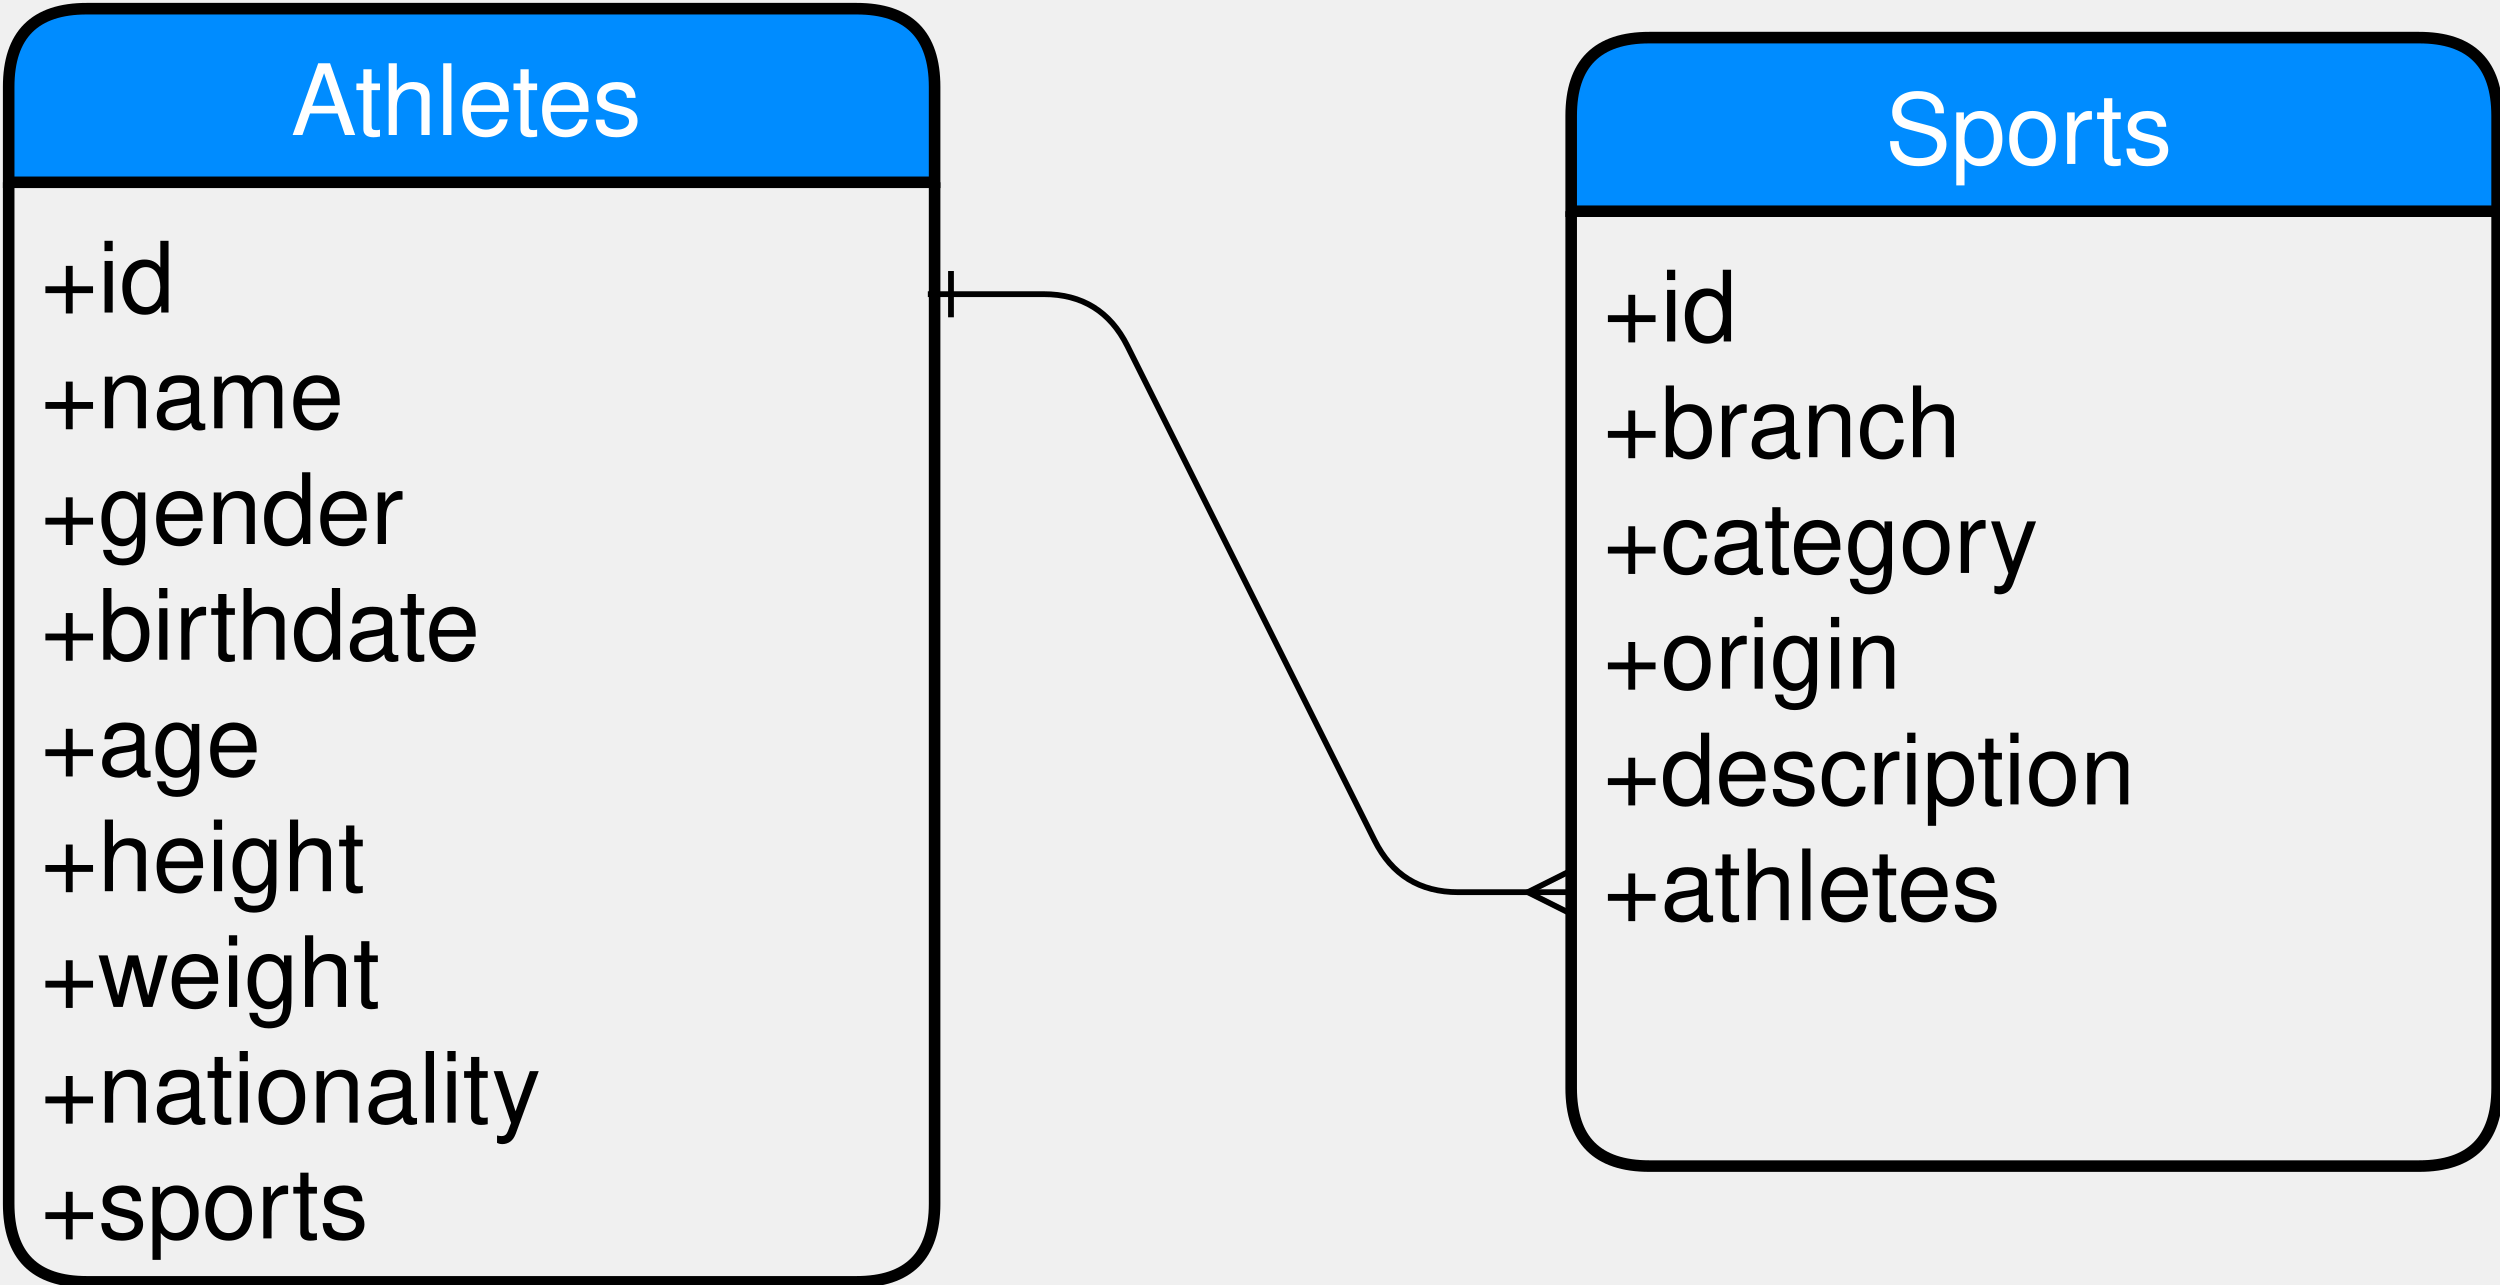
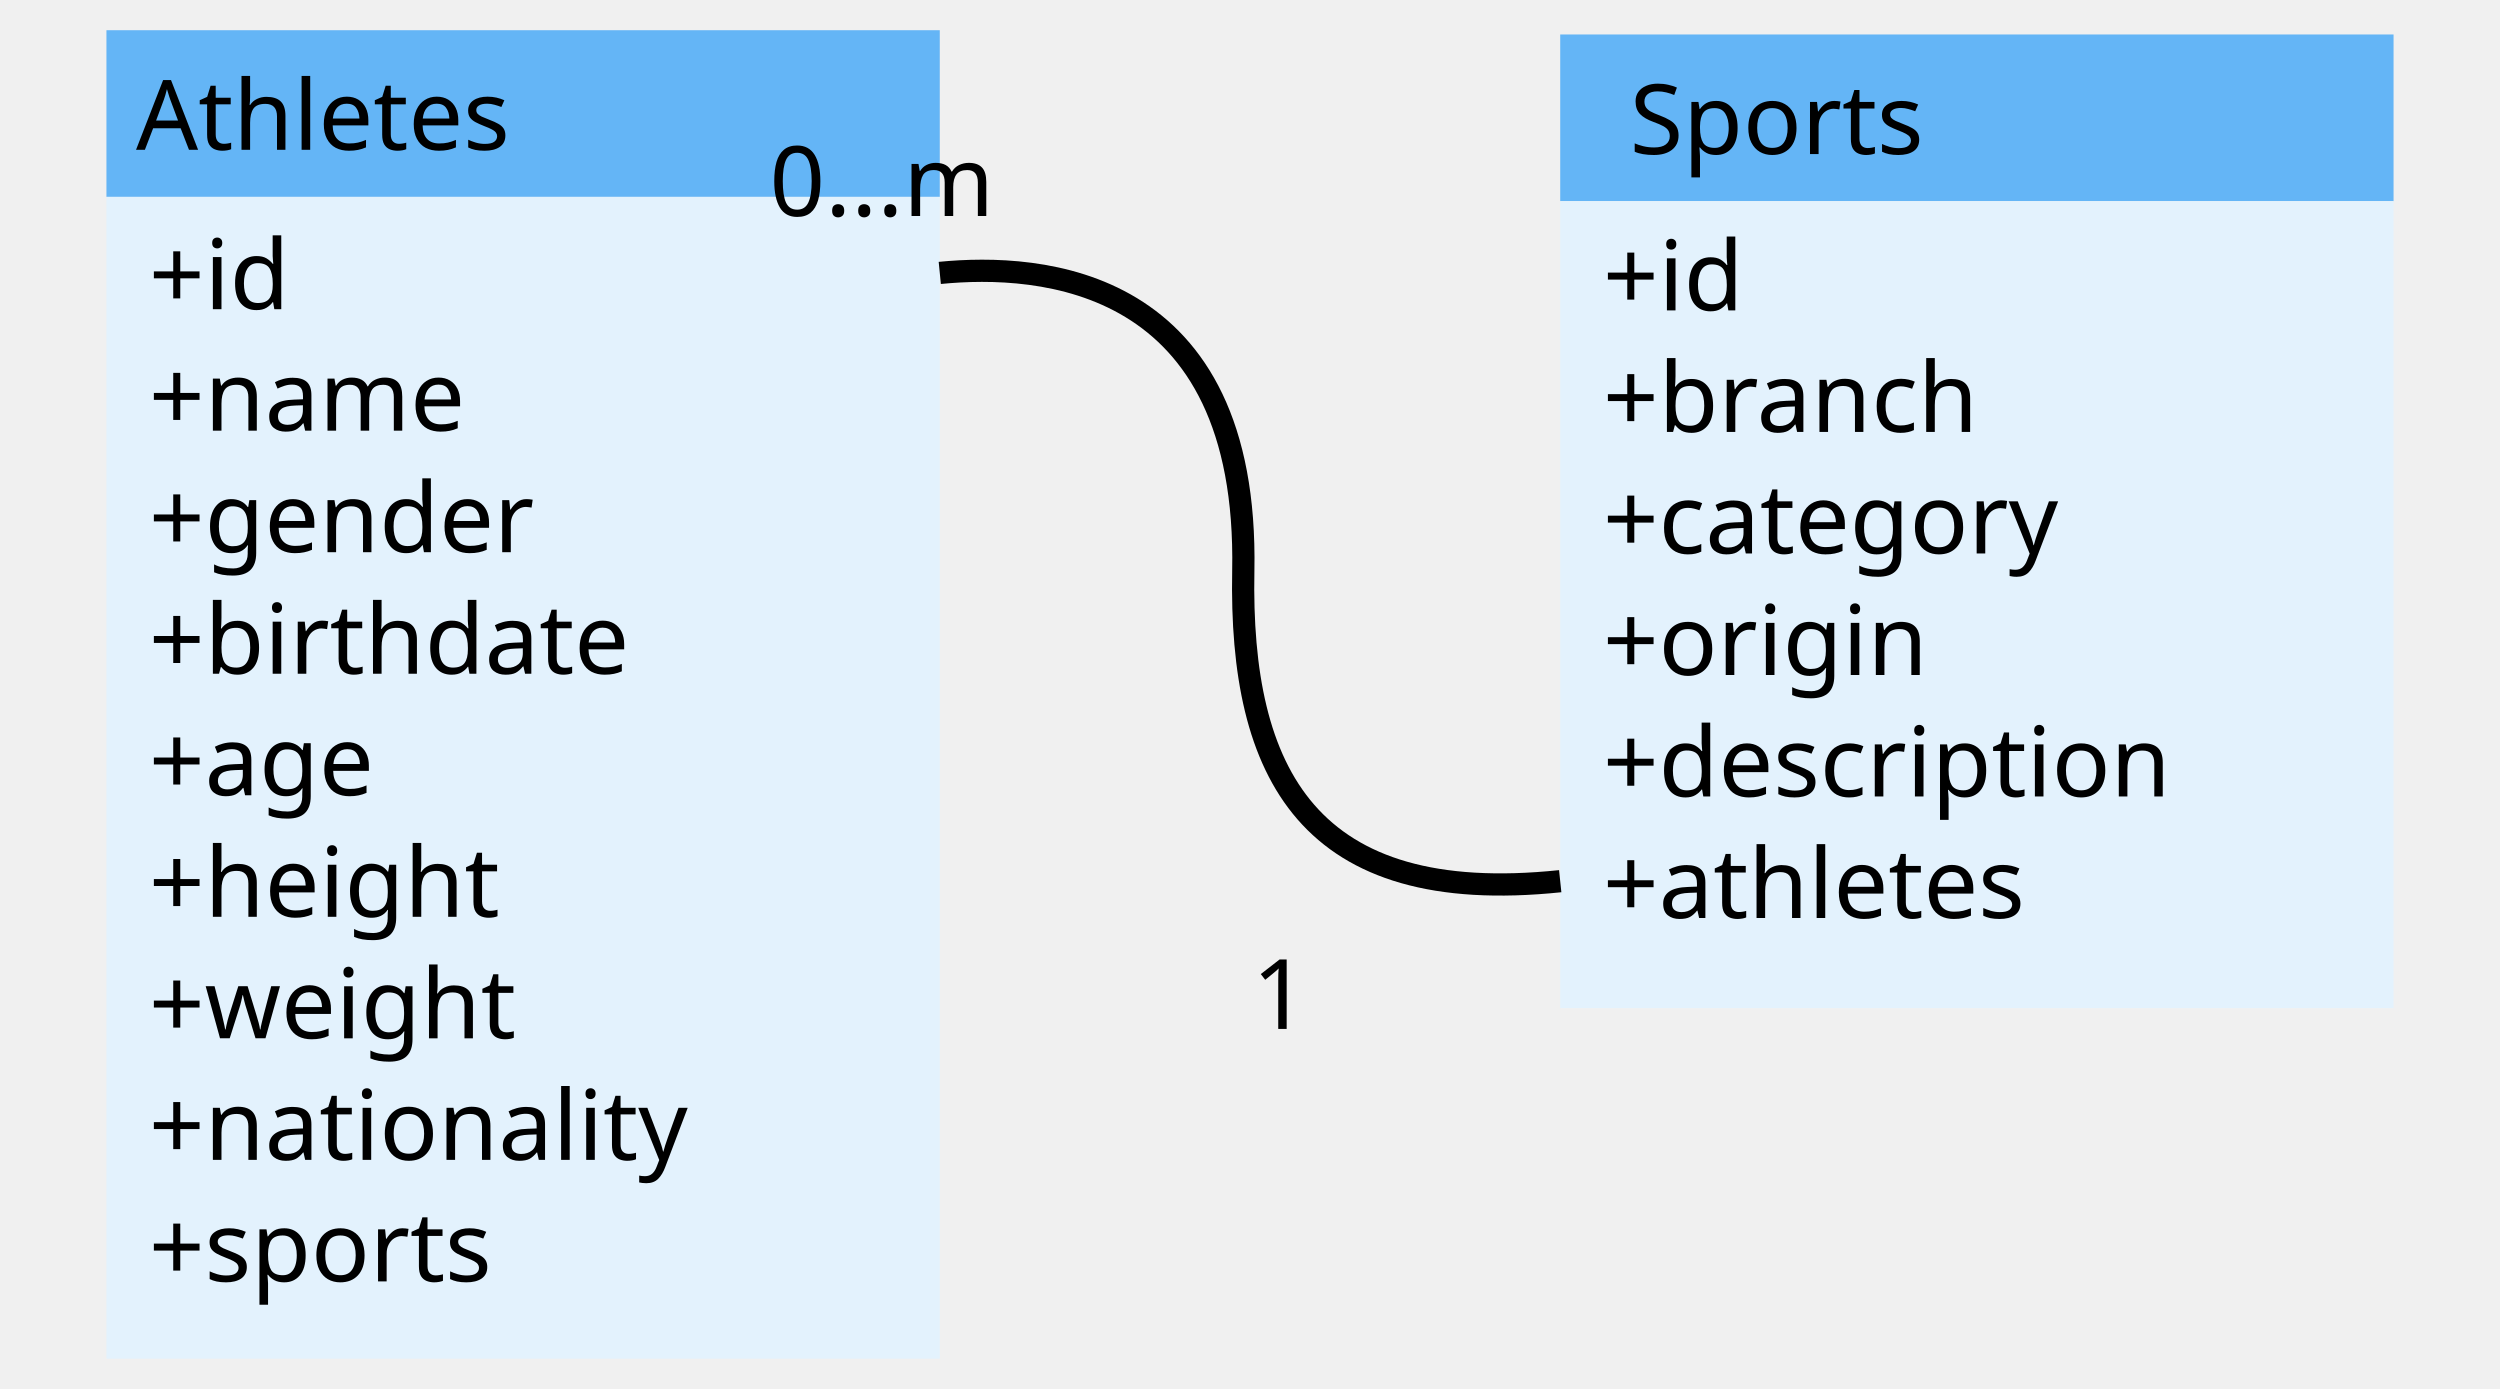
- <svg xmlns="http://www.w3.org/2000/svg" width="432px" height="222px" version="1.1" content="&lt;mxfile userAgent=&quot;Mozilla/5.0 (X11; Linux x86_64) AppleWebKit/537.36 (KHTML, like Gecko) Chrome/63.0.324.108 Safari/537.36&quot; version=&quot;8.0.2&quot; editor=&quot;www.draw.io&quot; type=&quot;device&quot;&gt;&lt;diagram id=&quot;73218190-aee7-d70f-b3cd-0dd53138135f&quot; name=&quot;Page-1&quot;&gt;7VdLc5swEP41XDs8nMQ+xo7THtKZTHxoe5RBBk2ExAg5Nvn1XaEVIMAdH9xDZ+pDhv20y76+XZEg2ZTnr4pUxXeZUR7EYXYOkqcgjheLGP4aoLFAslpYIFcss1DUAzv2SREMET2yjNaeopaSa1b5YCqFoKn2MKKUPPlqB8l9rxXJ6QTYpYRP0R8s04VFl3dhj3+jLC+c5yjEkz1J33MljwL9BXFyaH/2uCTuXahfFySTpwGUbINko6TU9qk8byg3pXVls3bPF067uBUV+iqDxFp8EH7E3B91wamG6tsAdeOKUp9YyYkAaZ0WjGcvpJFH46XWkLWT1oVU7FMKTTgcRQDAsdLY4yT0NHbGEmCDHhjnG8mlar0lYbhMoWyAg+YAf25/gLdVphk6MVroI3pwMsYetkEo+d41Mzb2tAb9V1eqsINeSK1d6K495jQjddH6MwLhLBfwnII1hdDWWEeqND1fbEbUtRgmh8qSatWAihsbJEXji6eegdE9YsWAfR2ZCLI+797cdx4esPkXiLCYECGI13Aa30PRo7DNcC1ISX0kp9AE5WN7pnSRET1SNTPnAZiEh51mMEE0kwIqrhv/oK6k0lOiut5wetBd6x2FhGwZPGQbQnVFUibyl9bqaTFDKtNdBlviER1oWTnWkH1HNSU10QMZCOD4dB1JknmWuF16JS2i1S1osZzQYjdf9P/b4S9vhyQarYe7a3lwdwMerK5ZD3tFRFr4WAp7IJdqNLnQ45wJH4MbP1WsMrM+WhyXbqR/fdCXtxn0+xs0OI5nGjwqN83gIwlFSALW8Rvl7W7e9ifrQpdutuFueDRfYyBu30oiGos9MxMGDh7UrNfB/hhwoETPTP80z19WqwXKv1o5QumVKgYpm1GzFgLStyZhGDnA2jxECweMzWzGJs0/zyhURR5V6rTw6oSoc9oN3Xxrh70M53rpQNVW9sMPZK7B6ONVMgixWxYdeZBL8fgysAmg1fADcfSi8daZ3Co268mLWr51ic9REMT+O9eq9/9LJNvf&lt;/diagram&gt;&lt;/mxfile&gt;" style="background-color: rgb(255, 255, 255);">
-   <defs />
-   <g transform="translate(0.5,0.5)">
-     <path d="M 161 31 L 161 14.5 Q 161 1 147.5 1 L 14.5 1 Q 1 1 1 14.5 L 1 31 Z" fill="#008cff" stroke="#000000" stroke-width="2" stroke-miterlimit="10" pointer-events="none" />
-     <path d="M 1 31 L 1 207.5 Q 1 221 14.5 221 L 147.5 221 Q 161 221 161 207.5 L 161 31" fill="none" stroke="#000000" stroke-width="2" stroke-miterlimit="10" pointer-events="none" />
-     <g fill="#FFFFFF" font-family="Helvetica" text-anchor="middle" font-size="17px">
-       <text x="80.08" y="22.83">Athletes</text>
+ <svg xmlns="http://www.w3.org/2000/svg" width="450" height="250" version="1.1" content="&lt;mxfile userAgent=&quot;Mozilla/5.0 (X11; Linux x86_64) AppleWebKit/537.36 (KHTML, like Gecko) Chrome/63.0.324.108 Safari/537.36&quot; version=&quot;8.0.2&quot; editor=&quot;www.draw.io&quot; type=&quot;device&quot;&gt;&lt;diagram id=&quot;73218190-aee7-d70f-b3cd-0dd53138135f&quot; name=&quot;Page-1&quot;&gt;7VdLc5swEP41XDs8nMQ+xo7THtKZTHxoe5RBBk2ExAg5Nvn1XaEVIMAdH9xDZ+pDhv20y76+XZEg2ZTnr4pUxXeZUR7EYXYOkqcgjheLGP4aoLFAslpYIFcss1DUAzv2SREMET2yjNaeopaSa1b5YCqFoKn2MKKUPPlqB8l9rxXJ6QTYpYRP0R8s04VFl3dhj3+jLC+c5yjEkz1J33MljwL9BXFyaH/2uCTuXahfFySTpwGUbINko6TU9qk8byg3pXVls3bPF067uBUV+iqDxFp8EH7E3B91wamG6tsAdeOKUp9YyYkAaZ0WjGcvpJFH46XWkLWT1oVU7FMKTTgcRQDAsdLY4yT0NHbGEmCDHhjnG8mlar0lYbhMoWyAg+YAf25/gLdVphk6MVroI3pwMsYetkEo+d41Mzb2tAb9V1eqsINeSK1d6K495jQjddH6MwLhLBfwnII1hdDWWEeqND1fbEbUtRgmh8qSatWAihsbJEXji6eegdE9YsWAfR2ZCLI+797cdx4esPkXiLCYECGI13Aa30PRo7DNcC1ISX0kp9AE5WN7pnSRET1SNTPnAZiEh51mMEE0kwIqrhv/oK6k0lOiut5wetBd6x2FhGwZPGQbQnVFUibyl9bqaTFDKtNdBlviER1oWTnWkH1HNSU10QMZCOD4dB1JknmWuF16JS2i1S1osZzQYjdf9P/b4S9vhyQarYe7a3lwdwMerK5ZD3tFRFr4WAp7IJdqNLnQ45wJH4MbP1WsMrM+WhyXbqR/fdCXtxn0+xs0OI5nGjwqN83gIwlFSALW8Rvl7W7e9ifrQpdutuFueDRfYyBu30oiGos9MxMGDh7UrNfB/hhwoETPTP80z19WqwXKv1o5QumVKgYpm1GzFgLStyZhGDnA2jxECweMzWzGJs0/zyhURR5V6rTw6oSoc9oN3Xxrh70M53rpQNVW9sMPZK7B6ONVMgixWxYdeZBL8fgysAmg1fADcfSi8daZ3Co268mLWr51ic9REMT+O9eq9/9LJNvf&lt;/diagram&gt;&lt;/mxfile&gt;" id="svg2">
+   <defs id="defs4" />
+   <flowRoot xml:space="preserve" id="flowRoot4407" style="font-style:normal;font-weight:normal;font-size:40px;line-height:125%;font-family:sans-serif;letter-spacing:0px;word-spacing:0px;fill:#000000;fill-opacity:1;stroke:none;stroke-width:1px;stroke-linecap:butt;stroke-linejoin:miter;stroke-opacity:1" transform="translate(0,28)">
+     <flowRegion id="flowRegion4409">
+       <rect id="rect4411" width="70.255" height="103.102" x="285.584" y="323.277" />
+     </flowRegion>
+     <flowPara id="flowPara4413" />
+   </flowRoot>
+   <g id="g4538" transform="translate(-1.459859,1.533237)">
+     <g transform="translate(19.70803,-249.2263)" id="g4506">
+       <rect style="color:#000000;clip-rule:nonzero;display:inline;overflow:visible;visibility:visible;opacity:1;isolation:auto;mix-blend-mode:normal;color-interpolation:sRGB;color-interpolation-filters:linearRGB;solid-color:#000000;solid-opacity:1;fill:#64b5f6;fill-opacity:1;fill-rule:nonzero;stroke:none;stroke-width:4;stroke-linecap:round;stroke-linejoin:round;stroke-miterlimit:4;stroke-dasharray:none;stroke-dashoffset:0;stroke-opacity:1;color-rendering:auto;image-rendering:auto;shape-rendering:auto;text-rendering:auto;enable-background:accumulate" id="rect4250" width="150" height="30" x="0.912" y="253.131" />
+       <text xml:space="preserve" style="font-style:normal;font-weight:normal;font-size:40px;line-height:125%;font-family:sans-serif;letter-spacing:0px;word-spacing:0px;fill:#000000;fill-opacity:1;stroke:none;stroke-width:1px;stroke-linecap:butt;stroke-linejoin:miter;stroke-opacity:1" x="76.276" y="274.655" id="text4267">
+         <tspan id="tspan4269" x="76.276" y="274.655" style="font-size:17.5px;text-align:center;text-anchor:middle">Athletes</tspan>
+       </text>
+       <path style="color:#000000;clip-rule:nonzero;display:inline;overflow:visible;visibility:visible;opacity:1;isolation:auto;mix-blend-mode:normal;color-interpolation:sRGB;color-interpolation-filters:linearRGB;solid-color:#000000;solid-opacity:1;fill:#e3f2fd;fill-opacity:1;fill-rule:nonzero;stroke:none;stroke-width:4;stroke-linecap:round;stroke-linejoin:round;stroke-miterlimit:4;stroke-dasharray:none;stroke-dashoffset:0;stroke-opacity:1;color-rendering:auto;image-rendering:auto;shape-rendering:auto;text-rendering:auto;enable-background:accumulate" d="m 0.912,283.131 150,0 0,209.124 -150,0 z" id="rect4289" />
+       <rect style="color:#000000;clip-rule:nonzero;display:inline;overflow:visible;visibility:visible;opacity:1;isolation:auto;mix-blend-mode:normal;color-interpolation:sRGB;color-interpolation-filters:linearRGB;solid-color:#000000;solid-opacity:1;fill:#64b5f6;fill-opacity:1;fill-rule:nonzero;stroke:none;stroke-width:4;stroke-linecap:round;stroke-linejoin:round;stroke-miterlimit:4;stroke-dasharray:none;stroke-dashoffset:0;stroke-opacity:1;color-rendering:auto;image-rendering:auto;shape-rendering:auto;text-rendering:auto;enable-background:accumulate" id="rect4250-3" width="150" height="30" x="262.591" y="253.898" />
+       <text xml:space="preserve" style="font-style:normal;font-weight:normal;font-size:40px;line-height:125%;font-family:sans-serif;letter-spacing:0px;word-spacing:0px;fill:#000000;fill-opacity:1;stroke:none;stroke-width:1px;stroke-linecap:butt;stroke-linejoin:miter;stroke-opacity:1" x="337.954" y="275.422" id="text4267-5">
+         <tspan id="tspan4269-6" x="337.954" y="275.422" style="font-size:17.5px;text-align:center;text-anchor:middle">Sports</tspan>
+       </text>
+       <path style="color:#000000;clip-rule:nonzero;display:inline;overflow:visible;visibility:visible;opacity:1;isolation:auto;mix-blend-mode:normal;color-interpolation:sRGB;color-interpolation-filters:linearRGB;solid-color:#000000;solid-opacity:1;fill:#e3f2fd;fill-opacity:1;fill-rule:nonzero;stroke:none;stroke-width:4;stroke-linecap:round;stroke-linejoin:round;stroke-miterlimit:4;stroke-dasharray:none;stroke-dashoffset:0;stroke-opacity:1;color-rendering:auto;image-rendering:auto;shape-rendering:auto;text-rendering:auto;enable-background:accumulate" d="m 262.591,283.898 150,0 0,145.255 -150,0 z" id="rect4289-2" />
+       <text xml:space="preserve" style="font-style:normal;font-weight:normal;font-size:40px;line-height:125%;font-family:sans-serif;letter-spacing:0px;word-spacing:0px;fill:#000000;fill-opacity:1;stroke:none;stroke-width:1px;stroke-linecap:butt;stroke-linejoin:miter;stroke-opacity:1" x="8.575" y="303.342" id="text4267-9">
+         <tspan id="tspan4269-1" x="8.575" y="303.342" style="font-size:17.5px;text-align:start;text-anchor:start">+id</tspan>
+         <tspan x="8.575" y="325.217" style="font-size:17.5px;text-align:start;text-anchor:start" id="tspan4349">+name</tspan>
+         <tspan x="8.575" y="347.092" style="font-size:17.5px;text-align:start;text-anchor:start" id="tspan4351">+gender</tspan>
+         <tspan x="8.575" y="368.967" style="font-size:17.5px;text-align:start;text-anchor:start" id="tspan4353">+birthdate</tspan>
+         <tspan x="8.575" y="390.842" style="font-size:17.5px;text-align:start;text-anchor:start" id="tspan4355">+age</tspan>
+         <tspan x="8.575" y="412.717" style="font-size:17.5px;text-align:start;text-anchor:start" id="tspan4357">+height</tspan>
+         <tspan x="8.575" y="434.592" style="font-size:17.5px;text-align:start;text-anchor:start" id="tspan4359">+weight</tspan>
+         <tspan x="8.575" y="456.467" style="font-size:17.5px;text-align:start;text-anchor:start" id="tspan4361">+nationality</tspan>
+         <tspan x="8.575" y="478.342" style="font-size:17.5px;text-align:start;text-anchor:start" id="tspan4363">+sports</tspan>
+       </text>
+       <text xml:space="preserve" style="font-style:normal;font-weight:normal;font-size:40px;line-height:125%;font-family:sans-serif;letter-spacing:0px;word-spacing:0px;fill:#000000;fill-opacity:1;stroke:none;stroke-width:1px;stroke-linecap:butt;stroke-linejoin:miter;stroke-opacity:1" x="270.301" y="303.561" id="text4267-9-2">
+         <tspan id="tspan4269-1-7" x="270.301" y="303.561" style="font-size:17.5px;text-align:start;text-anchor:start">+id</tspan>
+         <tspan x="270.301" y="325.436" style="font-size:17.5px;text-align:start;text-anchor:start" id="tspan4363-6">+branch</tspan>
+         <tspan x="270.301" y="347.311" style="font-size:17.5px;text-align:start;text-anchor:start" id="tspan4450">+category</tspan>
+         <tspan x="270.301" y="369.186" style="font-size:17.5px;text-align:start;text-anchor:start" id="tspan4452">+origin</tspan>
+         <tspan x="270.301" y="391.061" style="font-size:17.5px;text-align:start;text-anchor:start" id="tspan4454">+description</tspan>
+         <tspan x="270.301" y="412.936" style="font-size:17.5px;text-align:start;text-anchor:start" id="tspan4456">+athletes</tspan>
+       </text>
+       <path style="fill:none;fill-rule:evenodd;stroke:#000000;stroke-width:4;stroke-linecap:butt;stroke-linejoin:miter;stroke-miterlimit:4;stroke-dasharray:none;stroke-opacity:1" d="m 150.912,296.818 c 18.04,-1.781 55.651,0.555 54.632,53.653 -0.701,36.55 11.739,60.572 57.046,55.836" id="path4458" />
+       <text xml:space="preserve" style="font-style:normal;font-weight:normal;font-size:40px;line-height:125%;font-family:sans-serif;letter-spacing:0px;word-spacing:0px;fill:#000000;fill-opacity:1;stroke:none;stroke-width:1px;stroke-linecap:butt;stroke-linejoin:miter;stroke-opacity:1" x="248.538" y="432.904" id="text4267-1">
+         <tspan id="tspan4269-8" x="248.538" y="432.904" style="font-size:17.5px;text-align:center;text-anchor:middle">1</tspan>
+       </text>
+       <text xml:space="preserve" style="font-style:normal;font-weight:normal;font-size:40px;line-height:125%;font-family:sans-serif;letter-spacing:0px;word-spacing:0px;fill:#000000;fill-opacity:1;stroke:none;stroke-width:1px;stroke-linecap:butt;stroke-linejoin:miter;stroke-opacity:1" x="176.886" y="286.57" id="text4267-1-7">
+         <tspan id="tspan4269-8-9" x="176.886" y="286.57" style="font-size:17.5px;text-align:center;text-anchor:middle">0...m</tspan>
+       </text>
    </g>
-     <g fill="#000000" font-family="Helvetica" font-size="17px">
-       <text x="6.5" y="53.5">+id</text>
-       <text x="6.5" y="73.5">+name</text>
-       <text x="6.5" y="93.5">+gender</text>
-       <text x="6.5" y="113.5">+birthdate</text>
-       <text x="6.5" y="133.5">+age</text>
-       <text x="6.5" y="153.5">+height</text>
-       <text x="6.5" y="173.5">+weight</text>
-       <text x="6.5" y="193.5">+nationality</text>
-       <text x="6.5" y="213.5">+sports</text>
-     </g>
-     <path d="M 431 36 L 431 19.5 Q 431 6 417.5 6 L 284.5 6 Q 271 6 271 19.5 L 271 36 Z" fill="#008cff" stroke="#000000" stroke-width="2" stroke-miterlimit="10" pointer-events="none" />
-     <path d="M 271 36 L 271 187.5 Q 271 201 284.5 201 L 417.5 201 Q 431 201 431 187.5 L 431 36" fill="none" stroke="#000000" stroke-width="2" stroke-miterlimit="10" pointer-events="none" />
-     <g fill="#FFFFFF" font-family="Helvetica" text-anchor="middle" font-size="17px">
-       <text x="350.08" y="27.83">Sports</text>
-     </g>
-     <g fill="#000000" font-family="Helvetica" font-size="17px">
-       <text x="276.5" y="58.5">+id</text>
-       <text x="276.5" y="78.5">+branch</text>
-       <text x="276.5" y="98.5">+category</text>
-       <text x="276.5" y="118.5">+origin</text>
-       <text x="276.5" y="138.5">+description</text>
-       <text x="276.5" y="158.5">+athletes</text>
-     </g>
-     <path d="M 159.83 50.33 L 179.83 50.33 Q 189.83 50.33 194.31 59.28 L 237.03 144.72 Q 241.5 153.67 251.5 153.67 L 271.5 153.67" fill="none" stroke="#000000" stroke-miterlimit="10" pointer-events="none" />
-     <path d="M 163.83 46.33 L 163.83 54.33" fill="none" stroke="#000000" stroke-miterlimit="10" pointer-events="none" />
-     <path d="M 271.5 149.67 L 263.5 153.67 L 271.5 157.67" fill="none" stroke="#000000" stroke-miterlimit="10" pointer-events="none" />
  </g>
</svg>
